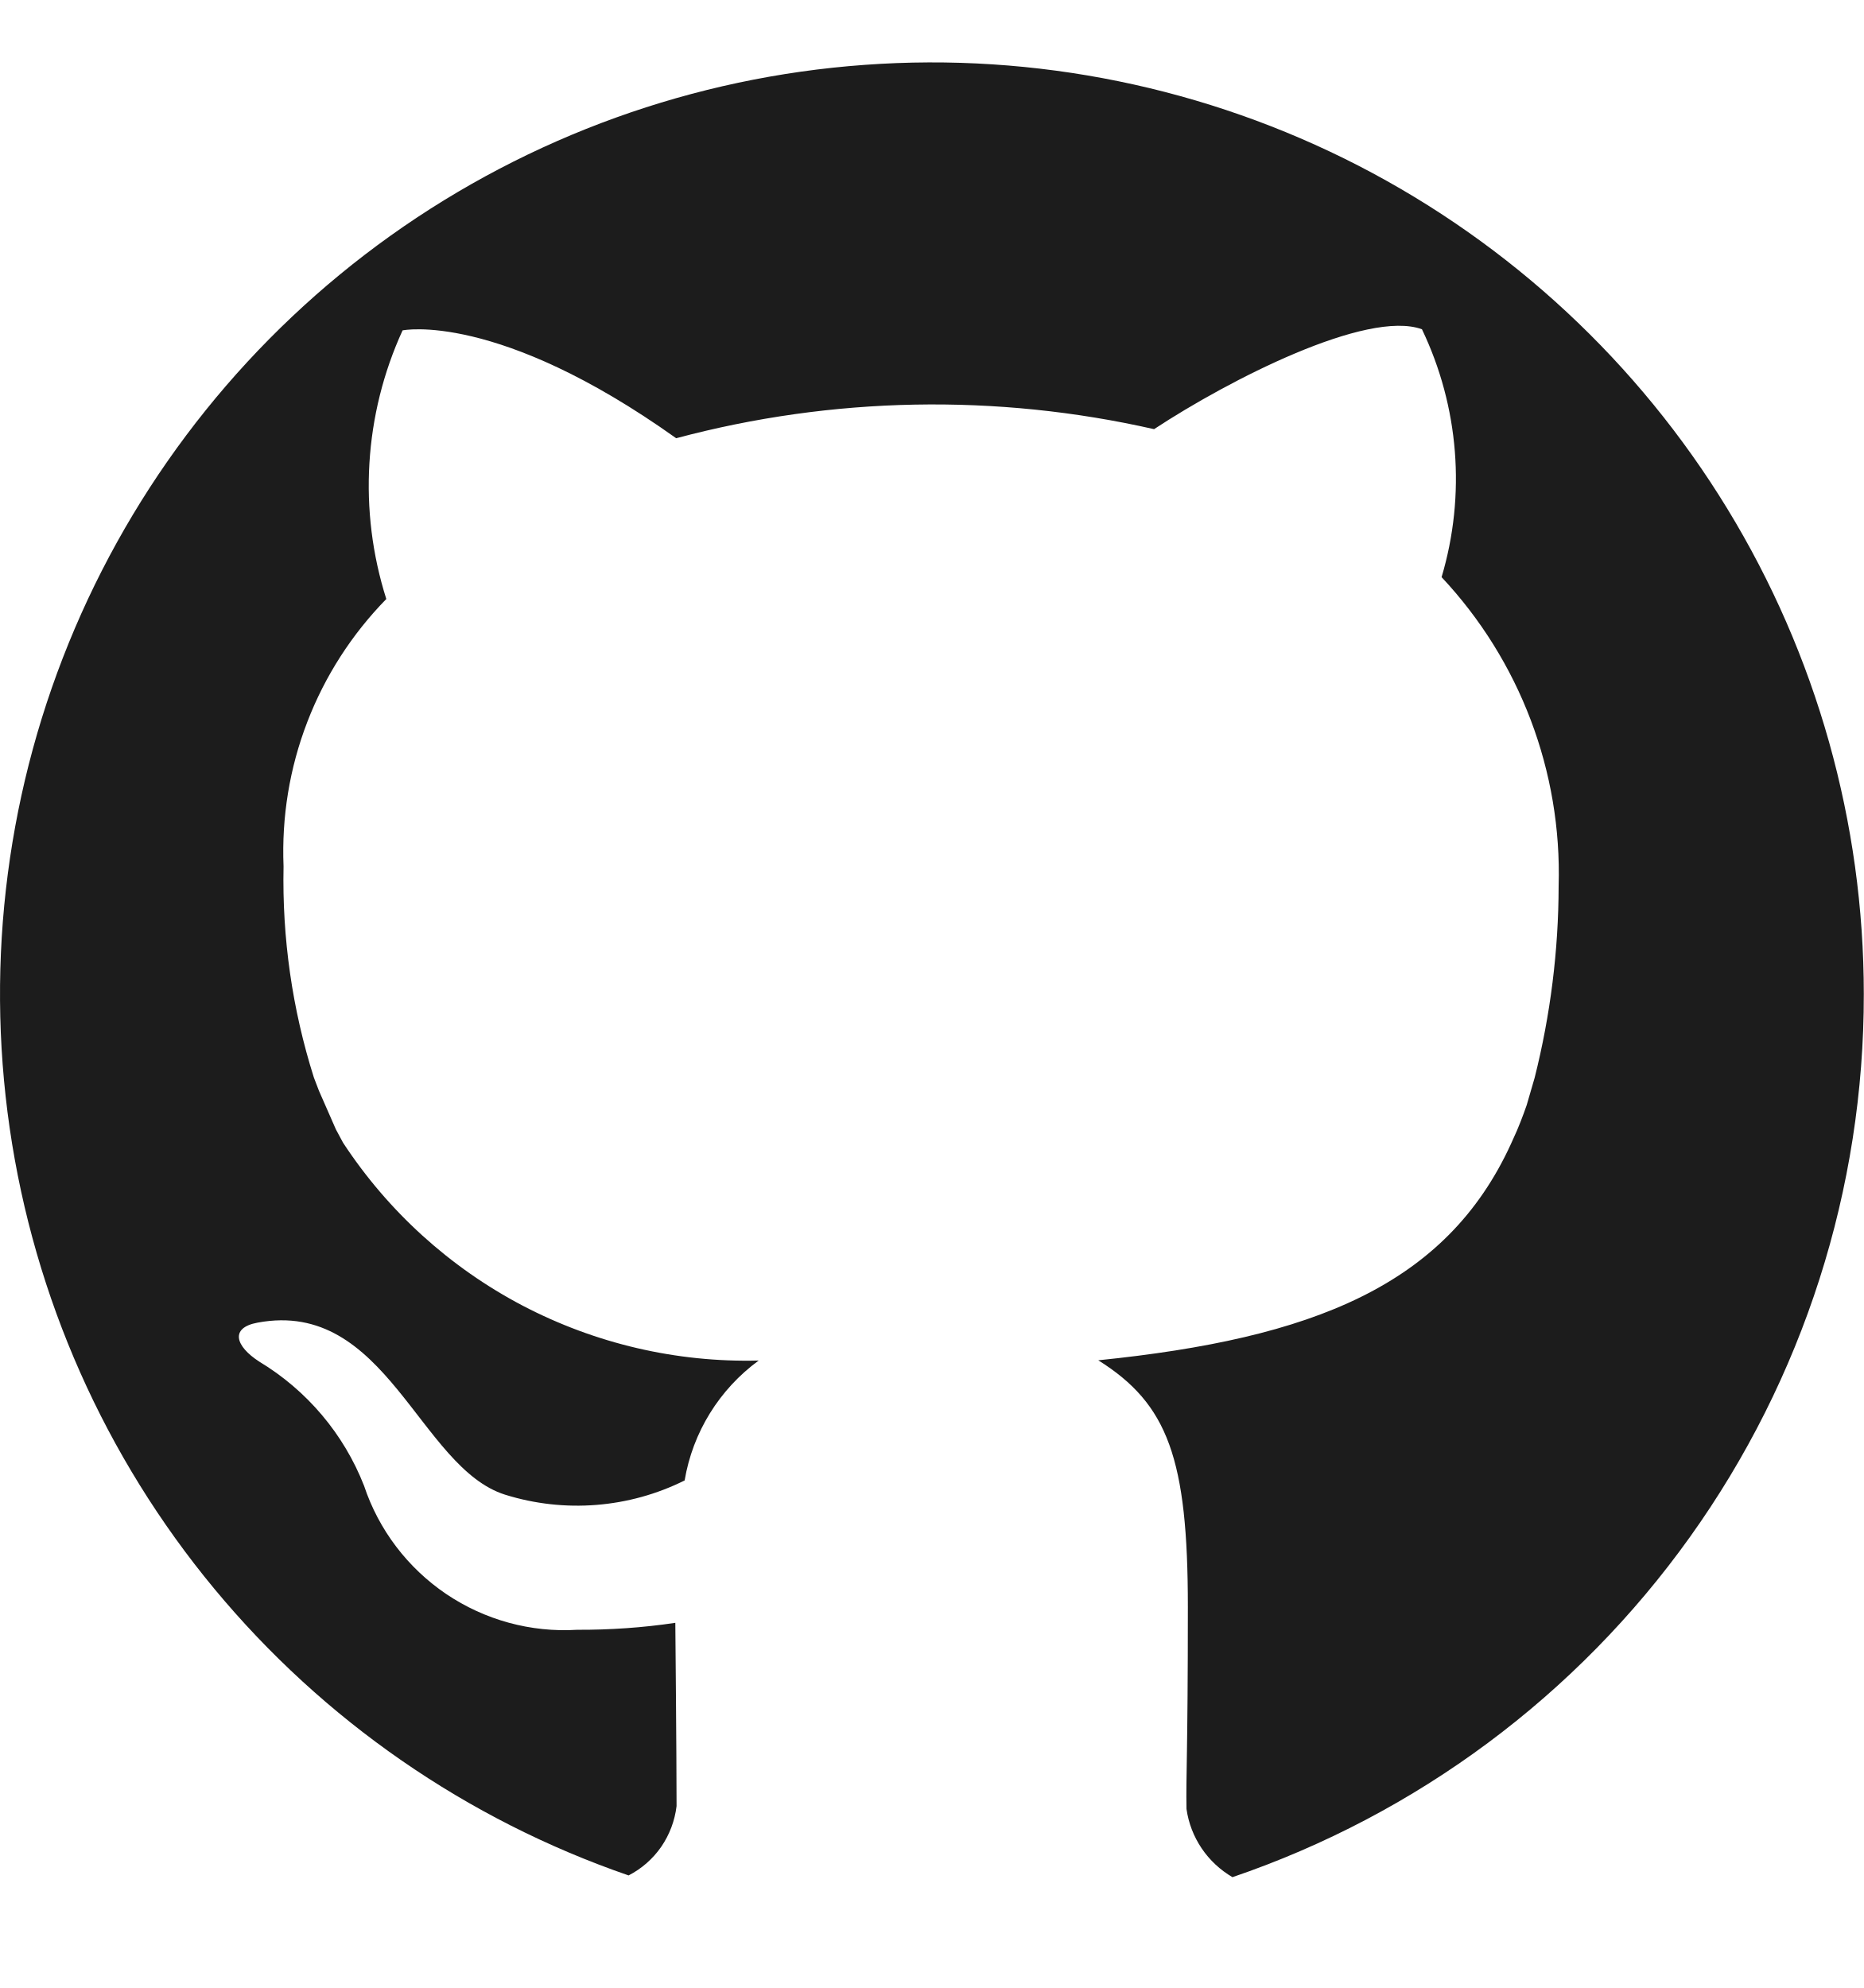
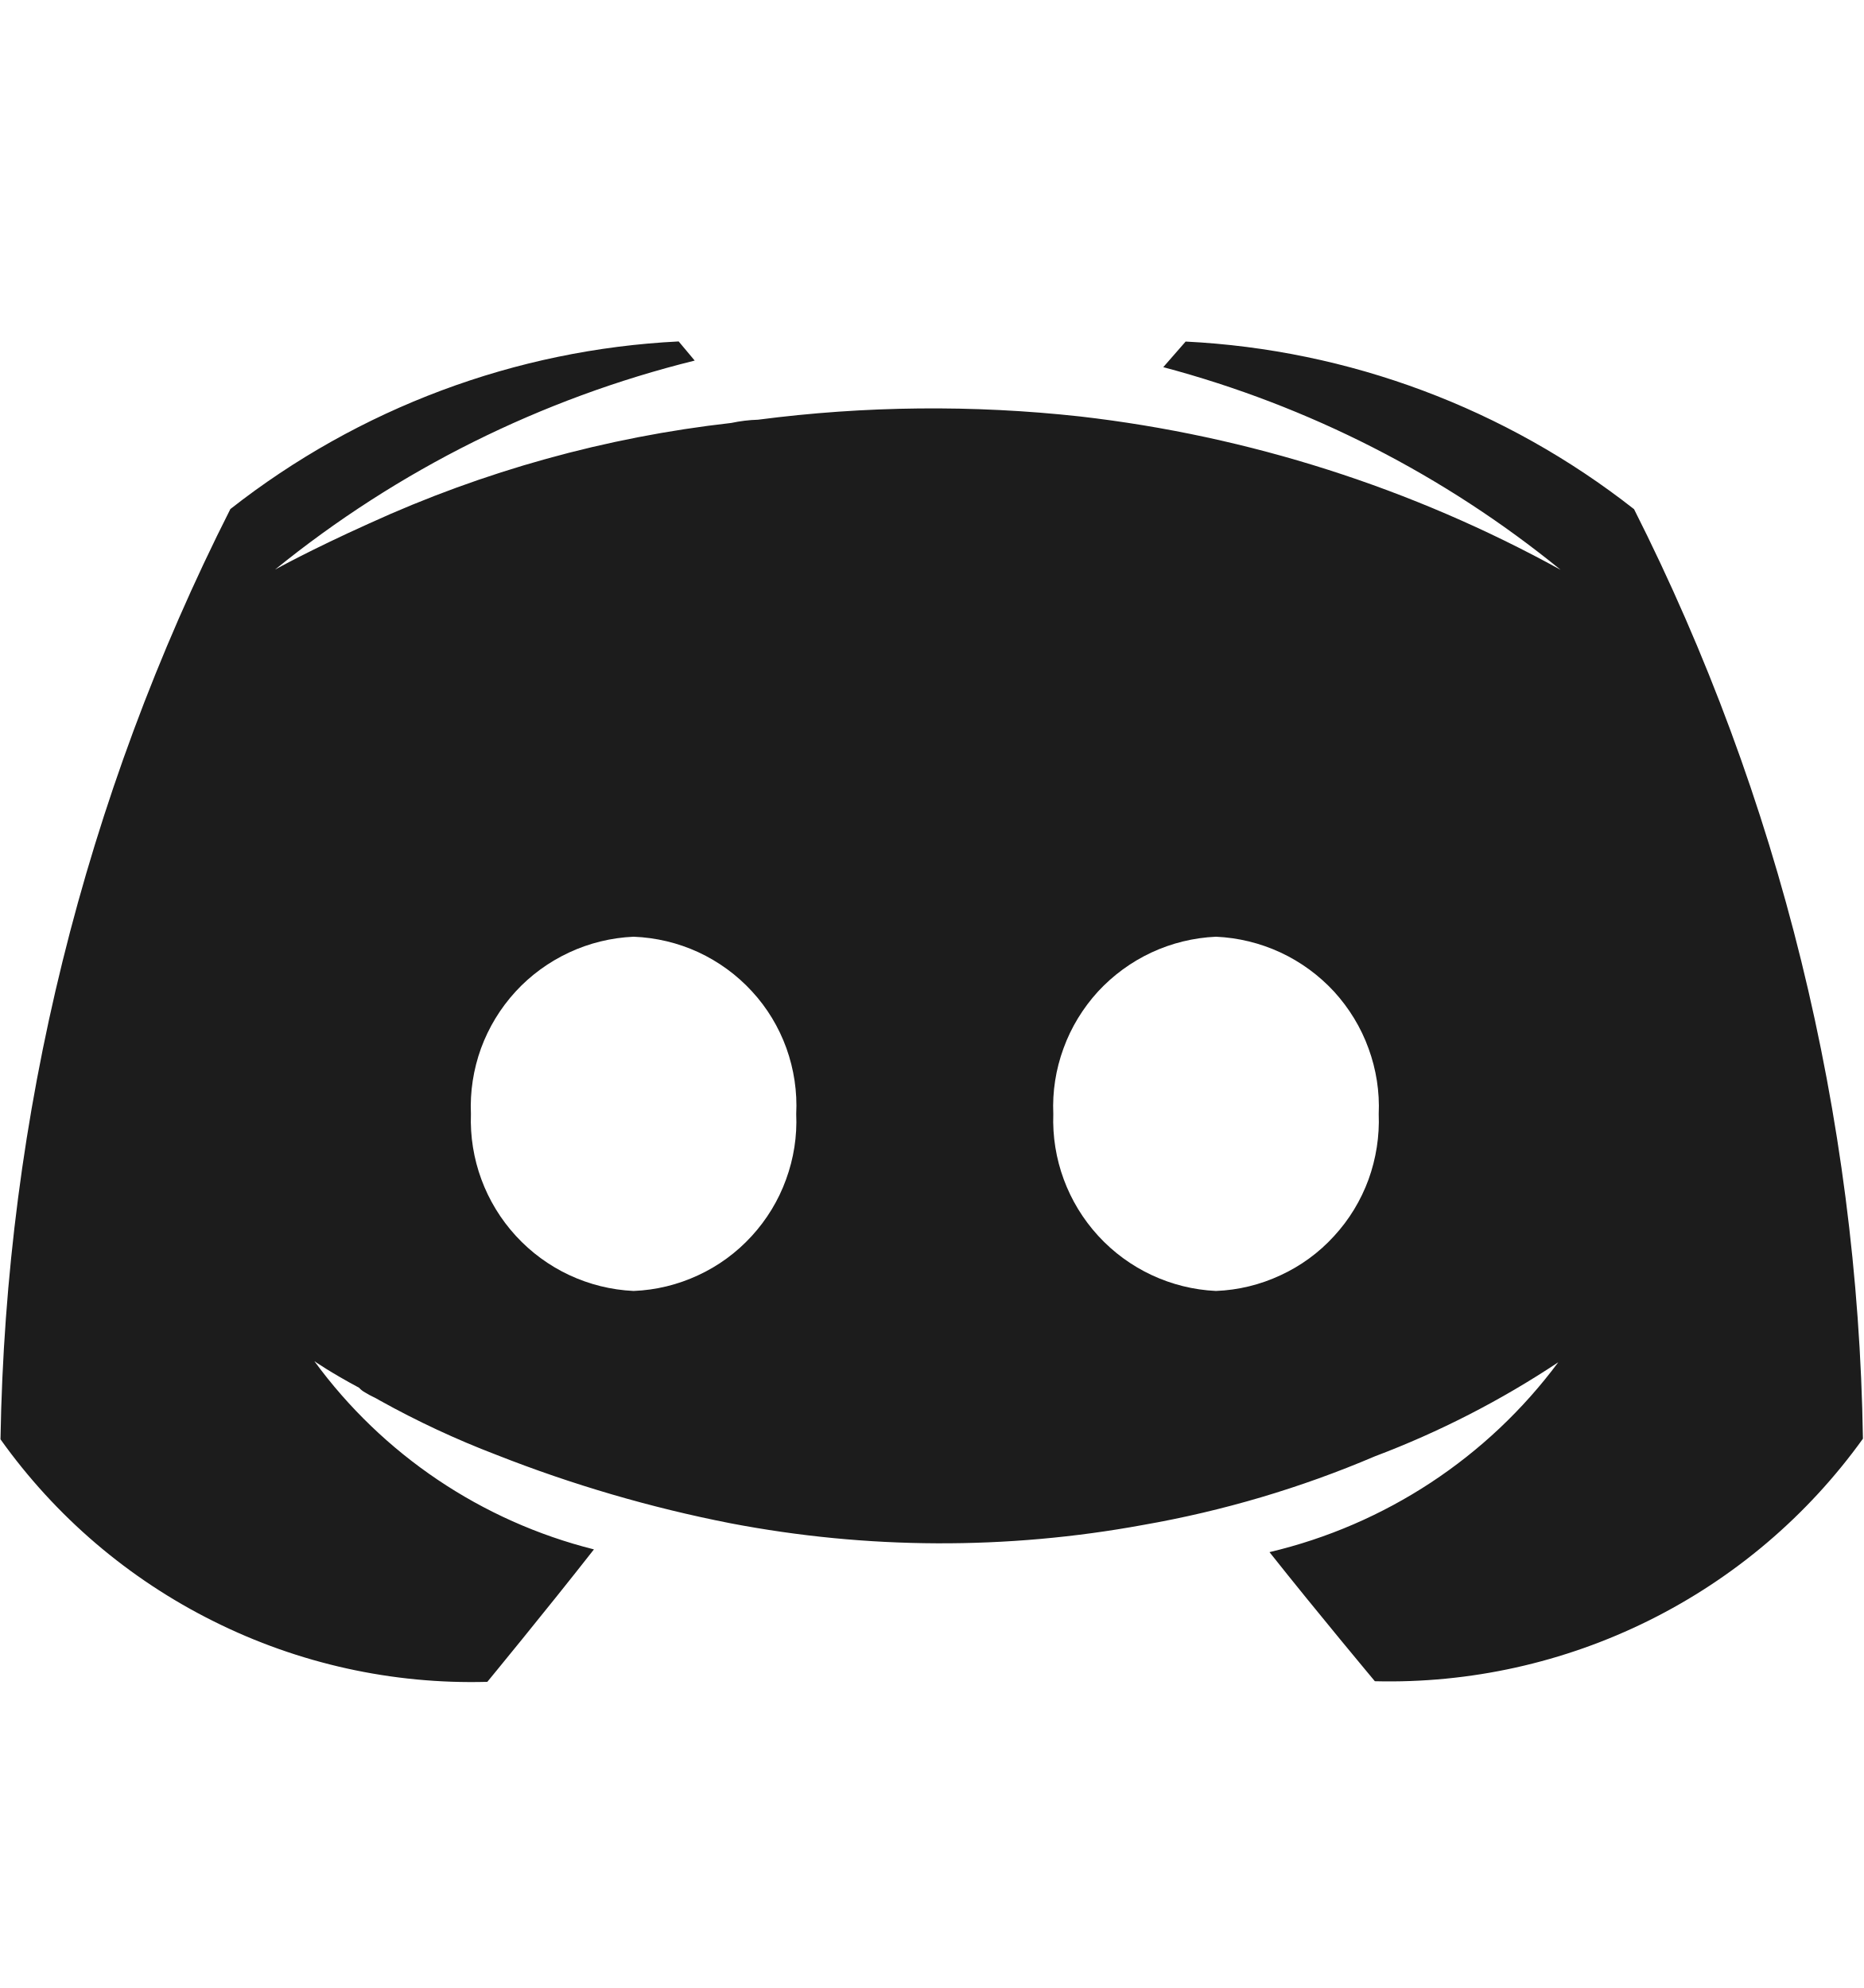
<svg xmlns="http://www.w3.org/2000/svg" width="15" height="16" viewBox="0 0 15 16" fill="none">
-   <path d="M15 8C15 6.622 14.62 5.271 13.902 4.095C13.185 2.92 12.157 1.964 10.932 1.333C9.707 0.703 8.333 0.422 6.959 0.522C5.585 0.621 4.265 1.097 3.143 1.897C2.022 2.697 1.143 3.791 0.602 5.058C0.061 6.325 -0.12 7.716 0.078 9.08C0.276 10.443 0.845 11.725 1.724 12.786C2.603 13.847 3.757 14.645 5.059 15.094C5.164 15.04 5.255 14.96 5.322 14.863C5.389 14.765 5.431 14.653 5.445 14.536C5.445 14.123 5.435 13.061 5.435 13.061C5.174 13.1 4.909 13.118 4.645 13.117C4.271 13.14 3.901 13.038 3.591 12.829C3.281 12.619 3.048 12.313 2.93 11.958C2.767 11.541 2.47 11.19 2.087 10.959C1.893 10.834 1.849 10.686 2.073 10.645C3.109 10.451 3.374 11.813 4.066 12.03C4.544 12.179 5.062 12.138 5.51 11.915C5.575 11.528 5.789 11.182 6.106 10.95C5.445 10.967 4.791 10.814 4.206 10.508C3.621 10.201 3.123 9.749 2.761 9.197L2.703 9.089L2.567 8.779L2.526 8.672C2.352 8.123 2.27 7.549 2.282 6.973C2.266 6.577 2.33 6.182 2.473 5.811C2.615 5.441 2.832 5.104 3.109 4.821C2.883 4.109 2.929 3.338 3.24 2.659C3.24 2.659 4.002 2.501 5.442 3.527C6.699 3.191 8.019 3.166 9.288 3.454C9.893 3.056 11.002 2.489 11.444 2.65C11.742 3.273 11.799 3.983 11.602 4.645C12.232 5.317 12.571 6.21 12.544 7.131C12.543 7.651 12.478 8.169 12.351 8.674L12.287 8.894C12.287 8.894 12.25 9.002 12.209 9.098L12.161 9.205C11.639 10.346 10.568 10.772 8.839 10.948C9.4 11.3 9.56 11.74 9.56 12.933C9.56 14.125 9.544 14.285 9.549 14.559C9.565 14.673 9.607 14.781 9.671 14.876C9.735 14.971 9.82 15.05 9.919 15.108C11.403 14.602 12.69 13.645 13.601 12.37C14.513 11.095 15.002 9.567 15 8Z" fill="#1C1C1C" />
+   <path d="M13.151 4.098C12.117 3.286 10.856 2.814 9.542 2.749L9.362 2.955C10.532 3.266 11.622 3.822 12.56 4.586C11.364 3.927 10.05 3.508 8.694 3.352C7.831 3.257 6.96 3.266 6.1 3.378C6.028 3.38 5.956 3.389 5.885 3.404C4.877 3.518 3.894 3.791 2.971 4.213C2.495 4.427 2.214 4.584 2.214 4.584C3.202 3.782 4.355 3.208 5.591 2.902L5.462 2.748C4.149 2.813 2.888 3.285 1.854 4.097C0.678 6.42 0.046 8.981 0.004 11.584C0.447 12.206 1.036 12.709 1.72 13.049C2.403 13.39 3.159 13.557 3.922 13.536C3.922 13.536 4.397 12.959 4.78 12.47C3.876 12.243 3.08 11.707 2.53 10.955C2.53 10.955 2.658 11.045 2.89 11.169C2.904 11.185 2.921 11.198 2.94 11.208C2.98 11.234 3.018 11.247 3.056 11.271C3.358 11.439 3.671 11.585 3.993 11.708C4.604 11.949 5.236 12.134 5.88 12.26C6.977 12.47 8.103 12.475 9.201 12.273C9.842 12.161 10.467 11.976 11.065 11.721C11.584 11.525 12.079 11.271 12.541 10.964C11.971 11.731 11.148 12.272 10.217 12.492C10.603 12.979 11.065 13.531 11.065 13.531C11.829 13.55 12.586 13.382 13.271 13.042C13.956 12.702 14.547 12.2 14.993 11.579C14.953 8.978 14.323 6.42 13.151 4.098ZM5.099 10.39C4.737 10.373 4.397 10.214 4.152 9.947C3.907 9.68 3.777 9.328 3.79 8.966C3.782 8.786 3.81 8.607 3.871 8.438C3.933 8.269 4.027 8.114 4.149 7.981C4.27 7.849 4.417 7.742 4.58 7.666C4.743 7.59 4.919 7.547 5.099 7.539C5.279 7.546 5.456 7.588 5.619 7.663C5.783 7.739 5.93 7.846 6.052 7.979C6.174 8.111 6.268 8.267 6.329 8.436C6.39 8.606 6.417 8.786 6.408 8.966C6.416 9.145 6.388 9.324 6.326 9.493C6.265 9.662 6.17 9.817 6.049 9.949C5.927 10.082 5.781 10.189 5.618 10.264C5.455 10.34 5.278 10.383 5.099 10.39ZM9.786 10.39C9.425 10.373 9.084 10.214 8.839 9.947C8.594 9.68 8.464 9.328 8.477 8.966C8.469 8.786 8.497 8.607 8.559 8.438C8.62 8.269 8.715 8.114 8.836 7.981C8.958 7.849 9.104 7.742 9.267 7.666C9.43 7.59 9.607 7.547 9.786 7.539C9.966 7.547 10.142 7.59 10.306 7.666C10.469 7.742 10.615 7.849 10.737 7.981C10.858 8.114 10.953 8.269 11.014 8.438C11.076 8.607 11.104 8.786 11.096 8.966C11.103 9.145 11.075 9.324 11.014 9.493C10.952 9.662 10.858 9.817 10.736 9.949C10.615 10.082 10.468 10.189 10.305 10.264C10.142 10.34 9.966 10.383 9.786 10.39Z" fill="#1C1C1C" />
</svg>
